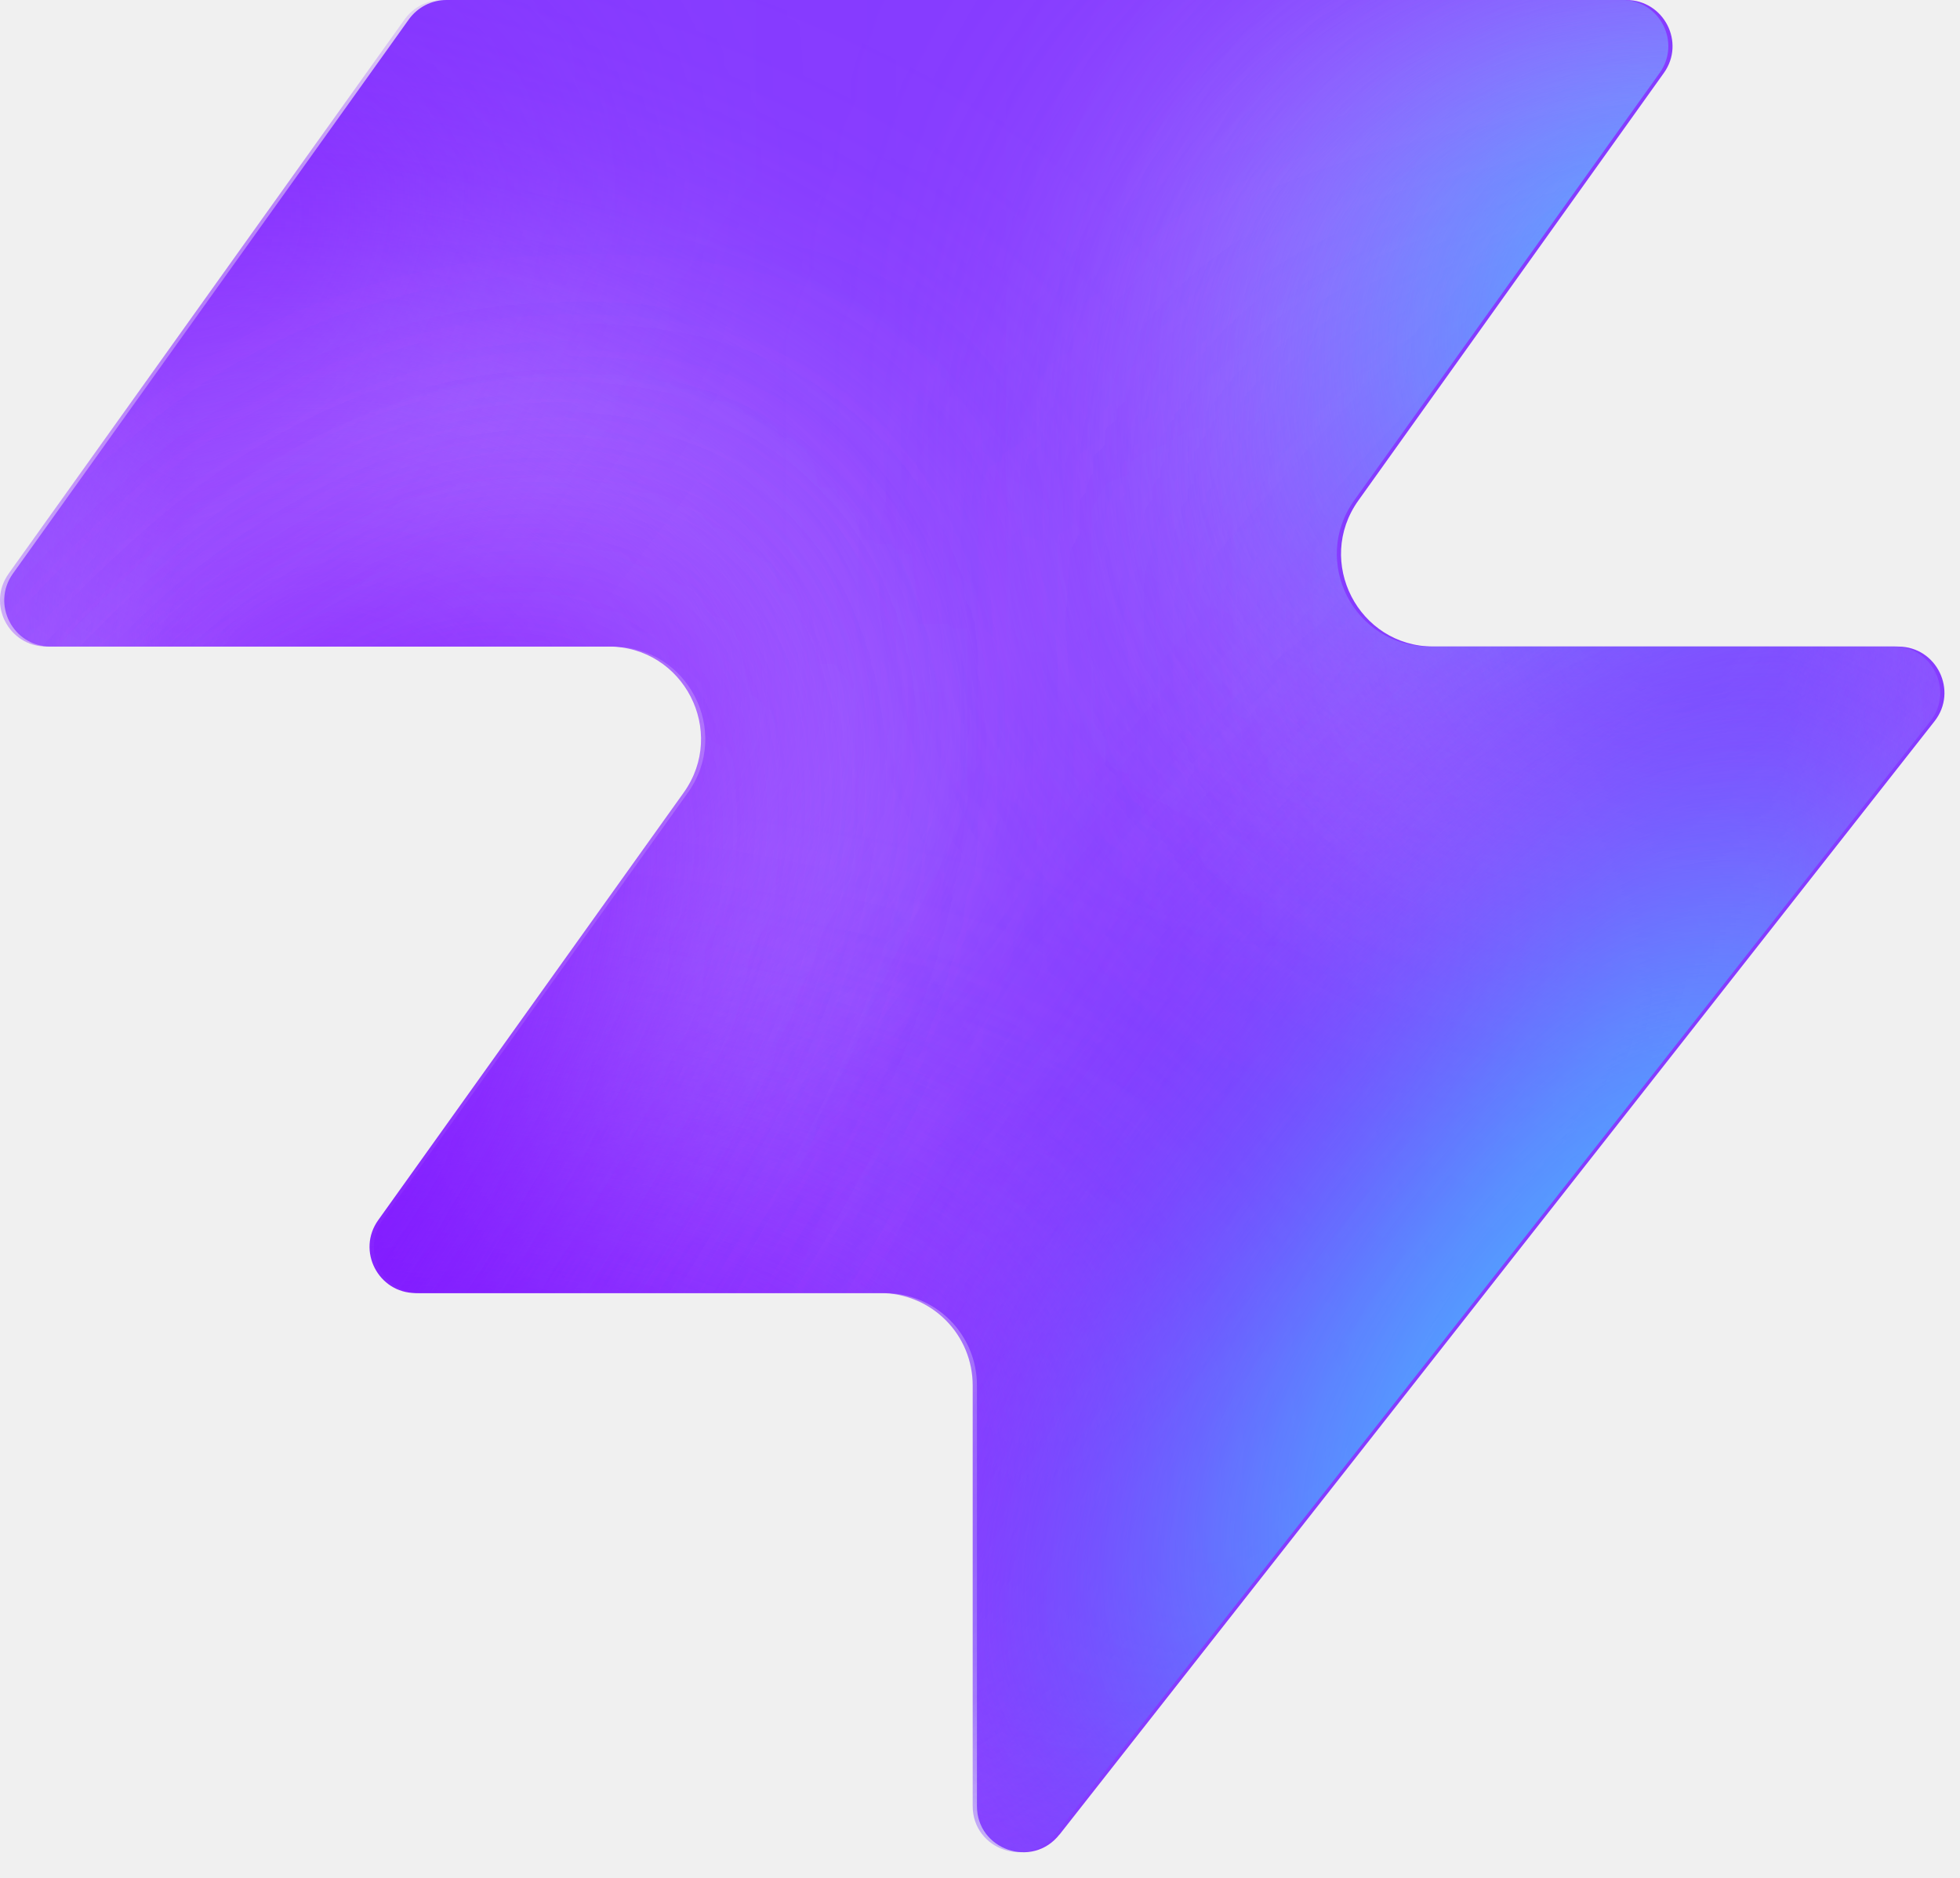
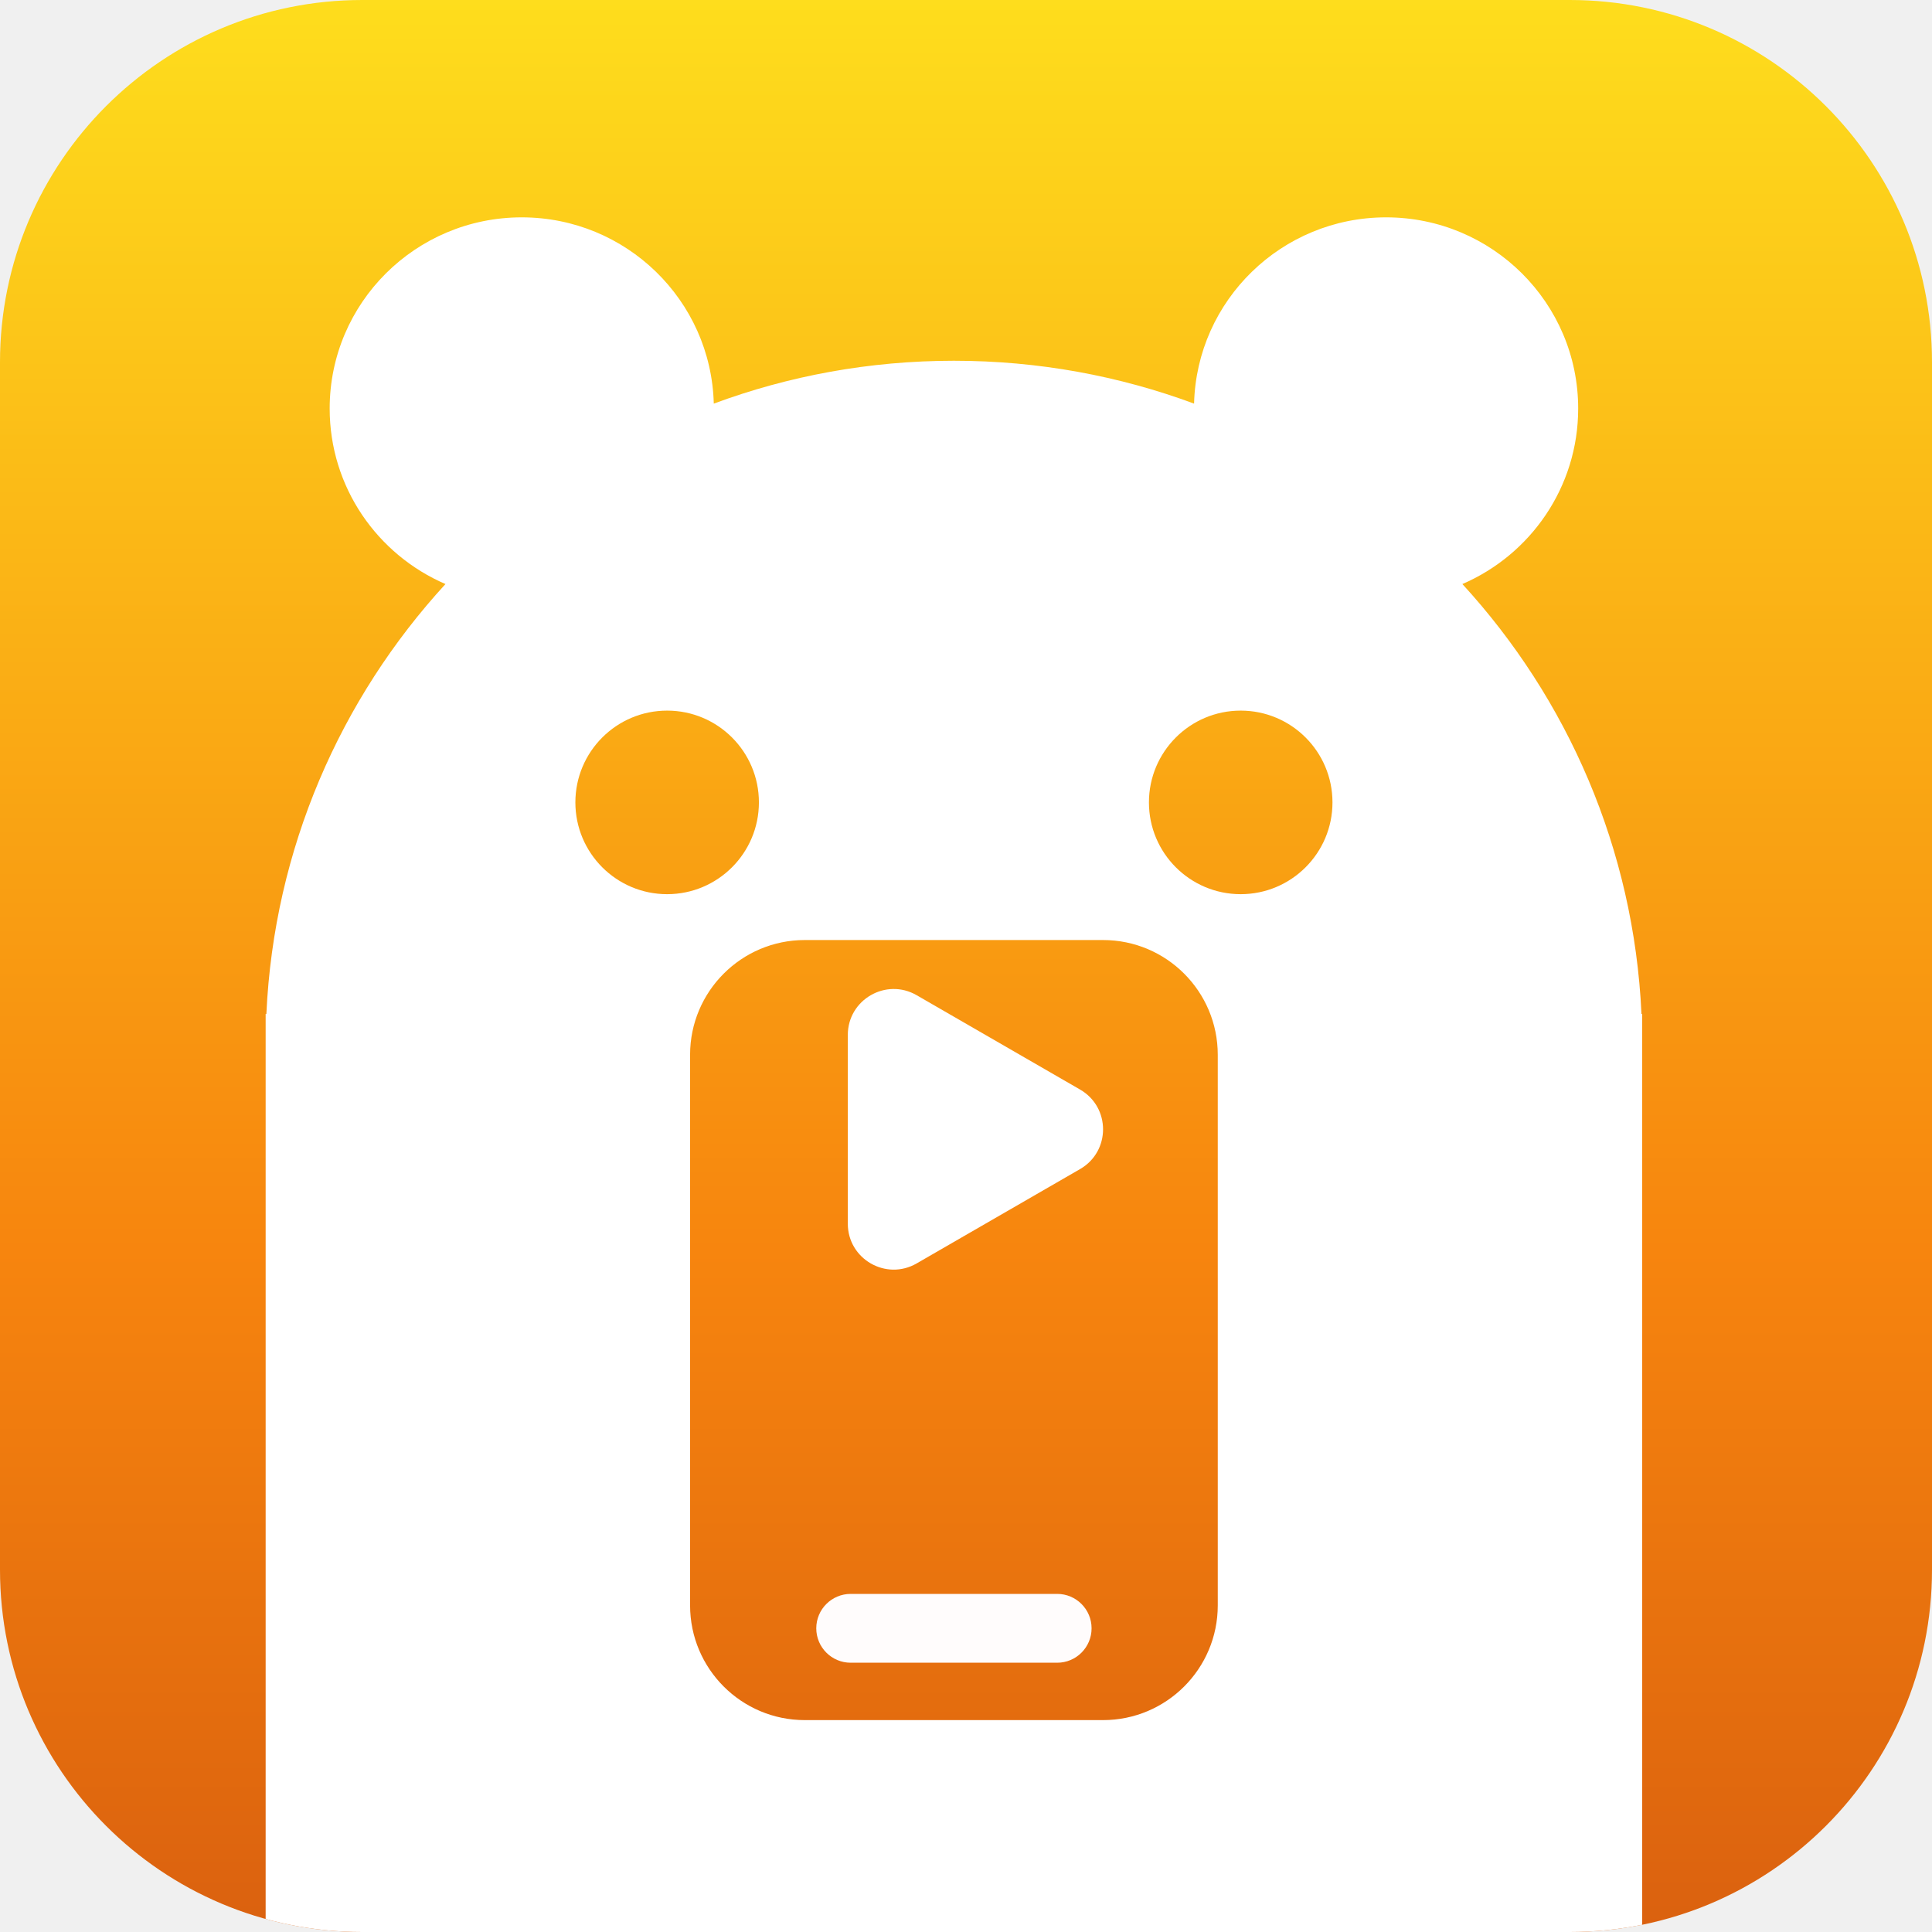
- <svg xmlns="http://www.w3.org/2000/svg" width="48" height="46" fill="none" viewBox="0 0 48 46">
-   <path fill="#863bff" d="M25.946 44.938c-.664.845-2.021.375-2.021-.698V33.937a2.26 2.26 0 0 0-2.262-2.262H10.287c-.92 0-1.456-1.04-.92-1.788l7.48-10.471c1.07-1.497 0-3.578-1.842-3.578H1.237c-.92 0-1.456-1.04-.92-1.788L10.013.474c.214-.297.556-.474.92-.474h28.894c.92 0 1.456 1.04.92 1.788l-7.48 10.471c-1.07 1.498 0 3.579 1.842 3.579h11.377c.943 0 1.473 1.088.89 1.83L25.947 44.94z" style="fill:#863bff;fill:color(display-p3 .525 .23 1);fill-opacity:1" />
-   <mask id="a" width="48" height="46" x="0" y="0" maskUnits="userSpaceOnUse" style="mask-type:alpha">
-     <path fill="#000" d="M25.842 44.938c-.664.844-2.021.375-2.021-.698V33.937a2.26 2.26 0 0 0-2.262-2.262H10.183c-.92 0-1.456-1.04-.92-1.788l7.48-10.471c1.07-1.498 0-3.579-1.842-3.579H1.133c-.92 0-1.456-1.04-.92-1.787L9.91.473c.214-.297.556-.474.92-.474h28.894c.92 0 1.456 1.04.92 1.788l-7.48 10.471c-1.07 1.498 0 3.578 1.842 3.578h11.377c.943 0 1.473 1.088.89 1.832L25.843 44.94z" style="fill:#000;fill-opacity:1" />
-   </mask>
-   <g mask="url(#a)">
-     <g filter="url(#b)">
-       <ellipse cx="5.508" cy="14.704" fill="#ede6ff" rx="5.508" ry="14.704" style="fill:#ede6ff;fill:color(display-p3 .927 .903 1);fill-opacity:1" transform="matrix(.00324 1 1 -.00324 -4.47 31.516)" />
-     </g>
-     <g filter="url(#c)">
-       <ellipse cx="10.399" cy="29.851" fill="#ede6ff" rx="10.399" ry="29.851" style="fill:#ede6ff;fill:color(display-p3 .927 .903 1);fill-opacity:1" transform="matrix(.00324 1 1 -.00324 -39.328 7.883)" />
-     </g>
-     <g filter="url(#d)">
-       <ellipse cx="5.508" cy="30.487" fill="#7e14ff" rx="5.508" ry="30.487" style="fill:#7e14ff;fill:color(display-p3 .492 .077 1);fill-opacity:1" transform="rotate(89.814 -25.913 -14.639)scale(1 -1)" />
-     </g>
-     <g filter="url(#e)">
-       <ellipse cx="5.508" cy="30.599" fill="#7e14ff" rx="5.508" ry="30.599" style="fill:#7e14ff;fill:color(display-p3 .492 .077 1);fill-opacity:1" transform="rotate(89.814 -32.644 -3.334)scale(1 -1)" />
-     </g>
-     <g filter="url(#f)">
-       <ellipse cx="5.508" cy="30.599" fill="#7e14ff" rx="5.508" ry="30.599" style="fill:#7e14ff;fill:color(display-p3 .492 .077 1);fill-opacity:1" transform="matrix(.00324 1 1 -.00324 -34.34 30.47)" />
-     </g>
-     <g filter="url(#g)">
-       <ellipse cx="14.072" cy="22.078" fill="#ede6ff" rx="14.072" ry="22.078" style="fill:#ede6ff;fill:color(display-p3 .927 .903 1);fill-opacity:1" transform="rotate(93.35 24.506 48.493)scale(-1 1)" />
-     </g>
-     <g filter="url(#h)">
-       <ellipse cx="3.47" cy="21.501" fill="#7e14ff" rx="3.47" ry="21.501" style="fill:#7e14ff;fill:color(display-p3 .492 .077 1);fill-opacity:1" transform="rotate(89.009 28.708 47.59)scale(-1 1)" />
-     </g>
-     <g filter="url(#i)">
-       <ellipse cx="3.47" cy="21.501" fill="#7e14ff" rx="3.47" ry="21.501" style="fill:#7e14ff;fill:color(display-p3 .492 .077 1);fill-opacity:1" transform="rotate(89.009 28.708 47.59)scale(-1 1)" />
-     </g>
-     <g filter="url(#j)">
-       <ellipse cx=".387" cy="8.972" fill="#7e14ff" rx="4.407" ry="29.108" style="fill:#7e14ff;fill:color(display-p3 .492 .077 1);fill-opacity:1" transform="rotate(39.51 .387 8.972)" />
-     </g>
-     <g filter="url(#k)">
-       <ellipse cx="47.523" cy="-6.092" fill="#7e14ff" rx="4.407" ry="29.108" style="fill:#7e14ff;fill:color(display-p3 .492 .077 1);fill-opacity:1" transform="rotate(37.892 47.523 -6.092)" />
-     </g>
-     <g filter="url(#l)">
-       <ellipse cx="41.412" cy="6.333" fill="#47bfff" rx="5.971" ry="9.665" style="fill:#47bfff;fill:color(display-p3 .28 .748 1);fill-opacity:1" transform="rotate(37.892 41.412 6.333)" />
-     </g>
-     <g filter="url(#m)">
-       <ellipse cx="-1.879" cy="38.332" fill="#7e14ff" rx="4.407" ry="29.108" style="fill:#7e14ff;fill:color(display-p3 .492 .077 1);fill-opacity:1" transform="rotate(37.892 -1.88 38.332)" />
-     </g>
-     <g filter="url(#n)">
-       <ellipse cx="-1.879" cy="38.332" fill="#7e14ff" rx="4.407" ry="29.108" style="fill:#7e14ff;fill:color(display-p3 .492 .077 1);fill-opacity:1" transform="rotate(37.892 -1.88 38.332)" />
-     </g>
-     <g filter="url(#o)">
-       <ellipse cx="35.651" cy="29.907" fill="#7e14ff" rx="4.407" ry="29.108" style="fill:#7e14ff;fill:color(display-p3 .492 .077 1);fill-opacity:1" transform="rotate(37.892 35.651 29.907)" />
-     </g>
-     <g filter="url(#p)">
-       <ellipse cx="38.418" cy="32.4" fill="#47bfff" rx="5.971" ry="15.297" style="fill:#47bfff;fill:color(display-p3 .28 .748 1);fill-opacity:1" transform="rotate(37.892 38.418 32.4)" />
-     </g>
+ <svg xmlns="http://www.w3.org/2000/svg" width="80" height="80" viewBox="0 0 80 80" fill="none">
+   <g clip-path="url(#clip0_401_654)">
+     <rect width="80" height="80" rx="15" fill="url(#paint0_linear_401_654)" />
+     <path d="M57.395 9C61.788 9 65.349 12.545 65.349 16.917C65.349 20.172 63.375 22.968 60.554 24.184C64.902 28.925 67.655 35.139 67.97 41.986H68V85H11V41.986H11.03C11.345 35.139 14.098 28.925 18.446 24.184C15.625 22.968 13.651 20.172 13.651 16.917C13.651 12.545 17.212 9 21.605 9C25.929 9 29.447 12.435 29.556 16.713C32.652 15.565 36.002 14.938 39.5 14.938C42.998 14.938 46.348 15.565 49.444 16.713C49.553 12.435 53.071 9 57.395 9ZM33.325 38.925C30.702 38.925 28.576 41.052 28.575 43.675V66.476C28.576 69.099 30.702 71.226 33.325 71.226H45.675C48.298 71.226 50.425 69.099 50.425 66.476V43.675C50.424 41.052 48.298 38.925 45.675 38.925H33.325ZM27.625 29.425C25.526 29.425 23.825 31.127 23.825 33.226C23.826 35.324 25.526 37.026 27.625 37.026C29.723 37.025 31.424 35.324 31.425 33.226C31.425 31.127 29.724 29.425 27.625 29.425ZM51.375 29.425C49.276 29.425 47.575 31.127 47.575 33.226C47.575 35.324 49.276 37.026 51.375 37.026C53.473 37.025 55.175 35.324 55.175 33.226C55.175 31.127 53.474 29.425 51.375 29.425Z" fill="white" />
+     <path d="M44.725 45.117C45.992 45.849 45.992 47.677 44.725 48.408L37.956 52.316C36.69 53.047 35.106 52.133 35.106 50.671V42.855C35.106 41.392 36.69 40.478 37.956 41.209L44.725 45.117Z" fill="white" />
+     <path d="M33.8 67.425C33.8 66.638 34.438 66 35.225 66H43.775C44.562 66 45.2 66.638 45.2 67.425C45.2 68.212 44.562 68.85 43.775 68.85H35.225C34.438 68.85 33.8 68.212 33.8 67.425Z" fill="#FFFCFC" />
  </g>
  <defs>
-     <filter id="b" width="60.045" height="41.654" x="-19.77" y="16.149" color-interpolation-filters="sRGB" filterUnits="userSpaceOnUse">
-       <feFlood flood-opacity="0" result="BackgroundImageFix" />
-       <feBlend in="SourceGraphic" in2="BackgroundImageFix" result="shape" />
-       <feGaussianBlur result="effect1_foregroundBlur_2002_17158" stdDeviation="7.659" />
-     </filter>
-     <filter id="c" width="90.34" height="51.437" x="-54.613" y="-7.533" color-interpolation-filters="sRGB" filterUnits="userSpaceOnUse">
-       <feFlood flood-opacity="0" result="BackgroundImageFix" />
-       <feBlend in="SourceGraphic" in2="BackgroundImageFix" result="shape" />
-       <feGaussianBlur result="effect1_foregroundBlur_2002_17158" stdDeviation="7.659" />
-     </filter>
-     <filter id="d" width="79.355" height="29.4" x="-49.64" y="2.03" color-interpolation-filters="sRGB" filterUnits="userSpaceOnUse">
-       <feFlood flood-opacity="0" result="BackgroundImageFix" />
-       <feBlend in="SourceGraphic" in2="BackgroundImageFix" result="shape" />
-       <feGaussianBlur result="effect1_foregroundBlur_2002_17158" stdDeviation="4.596" />
-     </filter>
-     <filter id="e" width="79.579" height="29.4" x="-45.045" y="20.029" color-interpolation-filters="sRGB" filterUnits="userSpaceOnUse">
-       <feFlood flood-opacity="0" result="BackgroundImageFix" />
-       <feBlend in="SourceGraphic" in2="BackgroundImageFix" result="shape" />
-       <feGaussianBlur result="effect1_foregroundBlur_2002_17158" stdDeviation="4.596" />
-     </filter>
-     <filter id="f" width="79.579" height="29.4" x="-43.513" y="21.178" color-interpolation-filters="sRGB" filterUnits="userSpaceOnUse">
-       <feFlood flood-opacity="0" result="BackgroundImageFix" />
-       <feBlend in="SourceGraphic" in2="BackgroundImageFix" result="shape" />
-       <feGaussianBlur result="effect1_foregroundBlur_2002_17158" stdDeviation="4.596" />
-     </filter>
-     <filter id="g" width="74.749" height="58.852" x="15.756" y="-17.901" color-interpolation-filters="sRGB" filterUnits="userSpaceOnUse">
-       <feFlood flood-opacity="0" result="BackgroundImageFix" />
-       <feBlend in="SourceGraphic" in2="BackgroundImageFix" result="shape" />
-       <feGaussianBlur result="effect1_foregroundBlur_2002_17158" stdDeviation="7.659" />
-     </filter>
-     <filter id="h" width="61.377" height="25.362" x="23.548" y="2.284" color-interpolation-filters="sRGB" filterUnits="userSpaceOnUse">
-       <feFlood flood-opacity="0" result="BackgroundImageFix" />
-       <feBlend in="SourceGraphic" in2="BackgroundImageFix" result="shape" />
-       <feGaussianBlur result="effect1_foregroundBlur_2002_17158" stdDeviation="4.596" />
-     </filter>
-     <filter id="i" width="61.377" height="25.362" x="23.548" y="2.284" color-interpolation-filters="sRGB" filterUnits="userSpaceOnUse">
-       <feFlood flood-opacity="0" result="BackgroundImageFix" />
-       <feBlend in="SourceGraphic" in2="BackgroundImageFix" result="shape" />
-       <feGaussianBlur result="effect1_foregroundBlur_2002_17158" stdDeviation="4.596" />
-     </filter>
-     <filter id="j" width="56.045" height="63.649" x="-27.636" y="-22.853" color-interpolation-filters="sRGB" filterUnits="userSpaceOnUse">
-       <feFlood flood-opacity="0" result="BackgroundImageFix" />
-       <feBlend in="SourceGraphic" in2="BackgroundImageFix" result="shape" />
-       <feGaussianBlur result="effect1_foregroundBlur_2002_17158" stdDeviation="4.596" />
-     </filter>
-     <filter id="k" width="54.814" height="64.646" x="20.116" y="-38.415" color-interpolation-filters="sRGB" filterUnits="userSpaceOnUse">
-       <feFlood flood-opacity="0" result="BackgroundImageFix" />
-       <feBlend in="SourceGraphic" in2="BackgroundImageFix" result="shape" />
-       <feGaussianBlur result="effect1_foregroundBlur_2002_17158" stdDeviation="4.596" />
-     </filter>
-     <filter id="l" width="33.541" height="35.313" x="24.641" y="-11.323" color-interpolation-filters="sRGB" filterUnits="userSpaceOnUse">
-       <feFlood flood-opacity="0" result="BackgroundImageFix" />
-       <feBlend in="SourceGraphic" in2="BackgroundImageFix" result="shape" />
-       <feGaussianBlur result="effect1_foregroundBlur_2002_17158" stdDeviation="4.596" />
-     </filter>
-     <filter id="m" width="54.814" height="64.646" x="-29.286" y="6.009" color-interpolation-filters="sRGB" filterUnits="userSpaceOnUse">
-       <feFlood flood-opacity="0" result="BackgroundImageFix" />
-       <feBlend in="SourceGraphic" in2="BackgroundImageFix" result="shape" />
-       <feGaussianBlur result="effect1_foregroundBlur_2002_17158" stdDeviation="4.596" />
-     </filter>
-     <filter id="n" width="54.814" height="64.646" x="-29.286" y="6.009" color-interpolation-filters="sRGB" filterUnits="userSpaceOnUse">
-       <feFlood flood-opacity="0" result="BackgroundImageFix" />
-       <feBlend in="SourceGraphic" in2="BackgroundImageFix" result="shape" />
-       <feGaussianBlur result="effect1_foregroundBlur_2002_17158" stdDeviation="4.596" />
-     </filter>
-     <filter id="o" width="54.814" height="64.646" x="8.244" y="-2.416" color-interpolation-filters="sRGB" filterUnits="userSpaceOnUse">
-       <feFlood flood-opacity="0" result="BackgroundImageFix" />
-       <feBlend in="SourceGraphic" in2="BackgroundImageFix" result="shape" />
-       <feGaussianBlur result="effect1_foregroundBlur_2002_17158" stdDeviation="4.596" />
-     </filter>
-     <filter id="p" width="39.409" height="43.623" x="18.713" y="10.588" color-interpolation-filters="sRGB" filterUnits="userSpaceOnUse">
-       <feFlood flood-opacity="0" result="BackgroundImageFix" />
-       <feBlend in="SourceGraphic" in2="BackgroundImageFix" result="shape" />
-       <feGaussianBlur result="effect1_foregroundBlur_2002_17158" stdDeviation="4.596" />
-     </filter>
+     <linearGradient id="paint0_linear_401_654" x1="40" y1="-8.667" x2="40" y2="144.667" gradientUnits="userSpaceOnUse">
+       <stop stop-color="#FFEC1F" />
+       <stop offset="0.394" stop-color="#F7850E" />
+       <stop offset="1" stop-color="#990E10" />
+     </linearGradient>
+     <clipPath id="clip0_401_654">
+       <rect width="80" height="80" rx="15" fill="white" />
+     </clipPath>
  </defs>
</svg>
